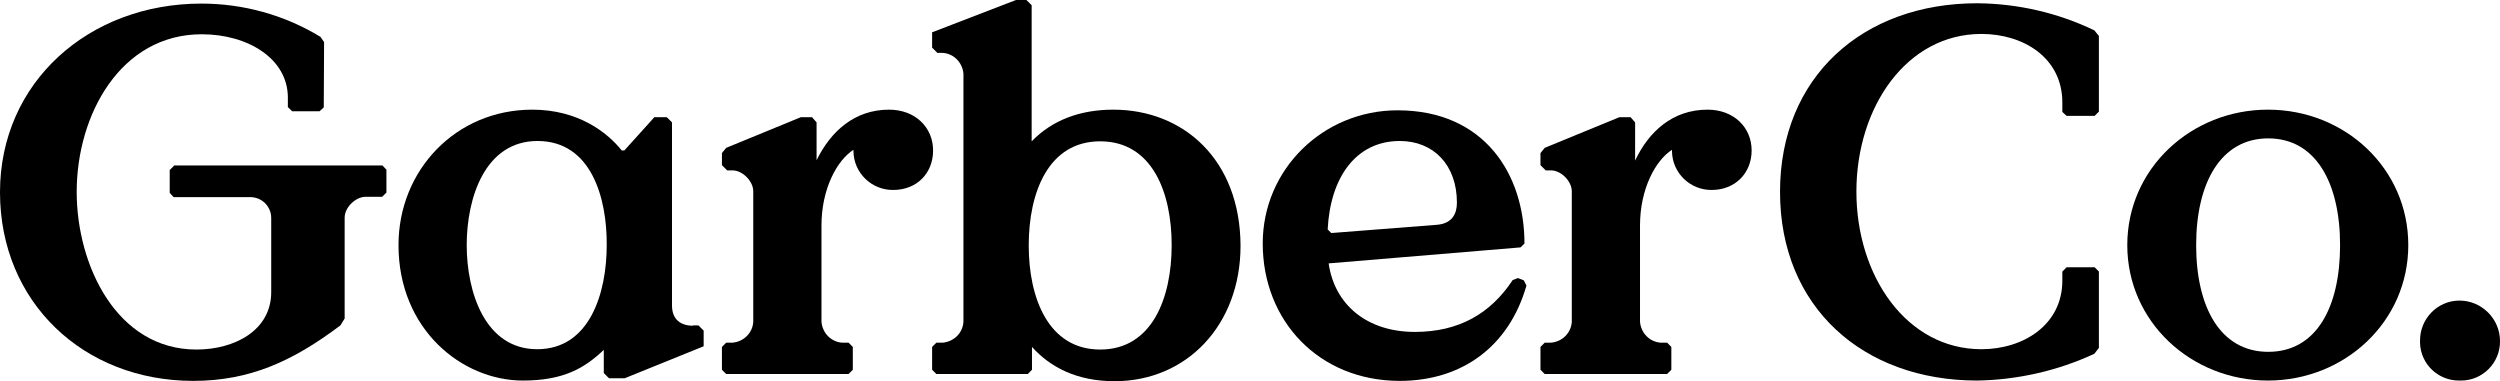
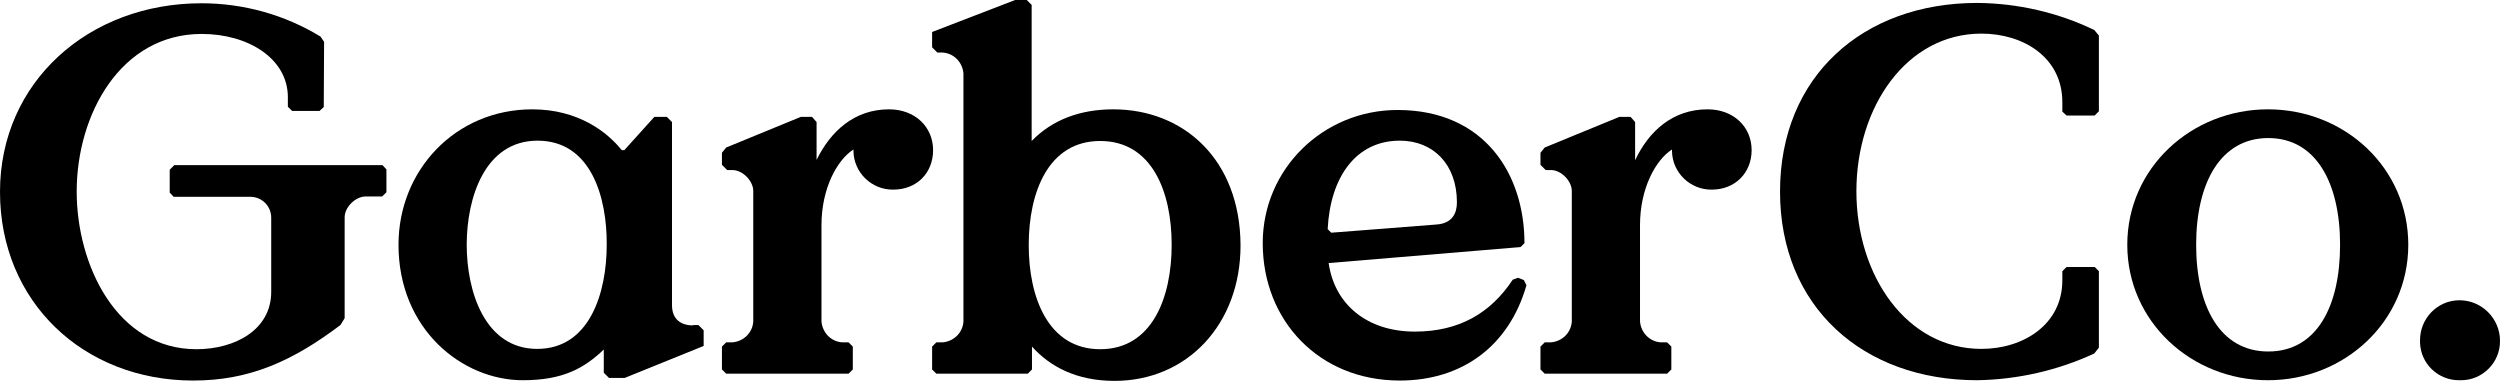
- <svg xmlns="http://www.w3.org/2000/svg" version="1.1" id="Layer_1" x="0px" y="0px" viewBox="333 -8.6 766 116.6" style="enable-background:new 333 -8.6 766 116.6;" xml:space="preserve">
+ <svg xmlns="http://www.w3.org/2000/svg" version="1.1" id="Layer_1" x="0px" y="0px" viewBox="333 -50.1 766 116.6" style="enable-background:new 333 -50.1 766 116.6;" xml:space="preserve">
  <g>
-     <path d="M386.3,42.2l-1.3,1.3v7l1.2,1.3h23.5c3.5,0,6.4,2.8,6.4,6.4v22.7c0,11.8-11.3,17.6-22.9,17.6c-24.5,0-36.7-25.9-36.7-48.3   c0-23.7,13.5-48.3,38.3-48.3c14.2,0,26.4,7.5,26.4,19.4v2.9l1.3,1.3h8.4l1.3-1.2l0.1-20l-1.1-1.6c-11-6.7-23.6-10.2-36.5-10.2   c-34.5,0-61.7,24.1-61.7,57.8s25.6,57.8,59.2,57.8c17.3,0,30.5-6,45.1-17l1.3-2.1V58.1c0-3.2,3.4-6.4,6.4-6.4h5.1l1.3-1.3v-7   l-1.2-1.3H386.3z" />
-     <path d="M545.3,91.2c-3.7,0-6.4-1.9-6.4-6.2l0-56.1l-1.6-1.6h-3.8l-9.2,10.2h-0.8C519.1,32,510.2,25,496.1,25   c-23.5,0-41,18.6-41,41.5c0,25.9,19.5,41.5,38.1,41.5c12.5,0,18.9-3.8,24.8-9.4v7.1l1.6,1.6h4.8l24.2-9.8v-4.8l-1.6-1.6H545.3z    M518.9,66.5c0,14.5-5.1,31.9-21.3,31.9c-16,0-21.6-17.5-21.6-31.9c0-14.5,5.6-31.9,21.7-31.9C514.2,34.6,519,52.1,518.9,66.5   L518.9,66.5z" />
-     <path d="M605.4,25c-10.6,0-17.9,6.7-22.2,15.5V28.9l-1.4-1.6h-3.4l-22.9,9.4l-1.3,1.6v3.7l1.6,1.6h1.6c3.2,0,6.4,3.4,6.4,6.4v40   c-0.2,3.4-2.9,6.1-6.4,6.4h-1.9l-1.3,1.3v7l1.3,1.3H593l1.3-1.3v-7l-1.3-1.3h-1.9c-3.4-0.2-6.1-2.9-6.4-6.4V60.5   c0-11.3,4.8-20,9.8-23.2c0,0.2,0,0.3,0,0.5c0.1,6.6,5.6,11.9,12.2,11.8c7.2,0,12.2-5.1,12.2-12.1S613.5,25,605.4,25z" />
-     <path d="M674.1,25c-10.3,0-18.8,3.3-25,9.7V-7l-1.6-1.6h-3.2l-25.7,9.9V6l1.6,1.6h1.6c3.4,0.2,6.1,2.9,6.4,6.4l0,0v76   c-0.2,3.4-2.9,6.1-6.4,6.4h-1.9l-1.3,1.3v7l1.3,1.3h28l1.3-1.3v-7c5.6,6.2,13.7,10.5,25.3,10.5c22.2,0,38.6-17.3,38.6-41.5   C713,40.3,695.6,25,674.1,25z M670.1,98.5c-15.9,0-21.9-15.8-21.9-31.9c0-16.2,6-31.9,21.9-31.9S692,50.3,692,66.5   C692,82.7,686,98.5,670.1,98.5z" />
-     <path d="M798.1,76.6l-1.6,0.6c-6.8,10.3-16.5,15.9-30,15.9c-14.6,0-24.6-8.3-26.4-21l58.8-4.9l1.2-1.2c0-21.1-12.2-40.8-38.9-40.8   c-22.7,0-41.3,18-41.3,40.8c0,23.7,17.2,42.1,42,42.1c19.1,0,33.5-10.6,38.8-29.2l-0.8-1.6L798.1,76.6z M761.9,34.6   c10.3,0,17.5,7.3,17.5,18.9c0,3.2-1.3,6.5-6.4,6.8l-32.1,2.5l-1.1-1.1C740.6,45.7,748.5,34.6,761.9,34.6z" />
-     <path d="M938.8-7.6c-35,0-60.4,22.5-60.4,57.8c0,35.3,25.4,57.8,60.4,57.8c12.4-0.2,24.7-3,35.9-8.2l1.4-1.8V74.6l-1.3-1.3h-8.6   l-1.3,1.3v2.8c0,13.5-11.9,21-24.8,21c-22.9,0-38.3-22.4-38.3-48.3c0-25.9,15.4-48.3,38.3-48.3c12.9,0,24.8,7.3,24.8,21v2.9   l1.3,1.2h8.6l1.3-1.3V2.4l-1.4-1.7C963.5-4.7,951.2-7.5,938.8-7.6z" />
-     <path d="M1027.9,25c-23.5,0-43.1,18-43.1,41.5c0,23.5,19.6,41.5,43.1,41.5s43-18,43-41.5S1051.5,25,1027.9,25z M1050,66.5   c0,19.1-7.3,32.7-22,32.7c-14.7,0-22.1-13.7-22.1-32.7s7.5-32.7,22.1-32.7C1042.6,33.8,1050,47.5,1050,66.5L1050,66.5z" />
-     <path d="M1086.6,83.5c-0.1,0-0.1,0-0.2,0c-6.7,0.1-12,5.7-11.9,12.4c0,0.2,0,0.4,0,0.6c0.2,6.5,5.6,11.6,12.1,11.5   c0.2,0,0.3,0,0.5,0c6.6,0,12-5.5,11.9-12.1C1099,89.1,1093.4,83.5,1086.6,83.5z" />
-     <path d="M856.2,25c-10.7,0-18,6.7-22.2,15.6h0V28.9l-1.4-1.6h-3.4l-22.9,9.4l-1.3,1.6v3.7l1.6,1.6h1.6c3.2,0,6.4,3.4,6.4,6.4v40   c-0.2,3.4-2.9,6.1-6.4,6.4h-1.9l-1.3,1.3v7l1.3,1.3h37.5l1.3-1.3v-7l-1.3-1.3h-1.9c-3.4-0.2-6.1-2.9-6.4-6.4V60.5   c0-11.3,4.8-20,9.8-23.2c0,0.2,0,0.3,0,0.5c0.1,6.6,5.6,11.9,12.2,11.8c7.1,0,12.2-5.1,12.2-12.1S864.3,25,856.2,25z" />
+     <path d="M386.3,0.6L385,1.9v7l1.2,1.3h23.5c3.5,0,6.4,2.8,6.4,6.4v22.7c0,11.8-11.3,17.6-22.9,17.6c-24.5,0-36.7-25.9-36.7-48.3   c0-23.7,13.5-48.3,38.3-48.3c14.2,0,26.4,7.5,26.4,19.4v2.9l1.3,1.3h8.4l1.3-1.2l0.1-20l-1.1-1.6c-11-6.7-23.6-10.2-36.5-10.2   C360.2-49.1,333-25,333,8.7s25.6,57.8,59.2,57.8c17.3,0,30.5-6,45.1-17l1.3-2.1V16.5c0-3.2,3.4-6.4,6.4-6.4h5.1l1.3-1.3v-7   l-1.2-1.3h-63.9V0.6z" />
+     <path d="M545.3,49.6c-3.7,0-6.4-1.9-6.4-6.2v-56.1l-1.6-1.6h-3.8l-9.2,10.2h-0.8c-4.4-5.5-13.3-12.5-27.4-12.5   c-23.5,0-41,18.6-41,41.5c0,25.9,19.5,41.5,38.1,41.5c12.5,0,18.9-3.8,24.8-9.4v7.1l1.6,1.6h4.8l24.2-9.8v-4.8l-1.6-1.6h-1.7V49.6z    M518.9,24.9c0,14.5-5.1,31.9-21.3,31.9c-16,0-21.6-17.5-21.6-31.9C476,10.4,481.6-7,497.7-7C514.2-7,519,10.5,518.9,24.9   L518.9,24.9z" />
+     <path d="M605.4-16.6c-10.6,0-17.9,6.7-22.2,15.5v-11.6l-1.4-1.6h-3.4l-22.9,9.4l-1.3,1.6v3.7l1.6,1.6h1.6c3.2,0,6.4,3.4,6.4,6.4v40   c-0.2,3.4-2.9,6.1-6.4,6.4h-1.9l-1.3,1.3v7l1.3,1.3H593l1.3-1.3v-7l-1.3-1.3h-1.9c-3.4-0.2-6.1-2.9-6.4-6.4V18.9   c0-11.3,4.8-20,9.8-23.2c0,0.2,0,0.3,0,0.5c0.1,6.6,5.6,11.9,12.2,11.8c7.2,0,12.2-5.1,12.2-12.1S613.5-16.6,605.4-16.6z" />
+     <path d="M674.1-16.6c-10.3,0-18.8,3.3-25,9.7v-41.7l-1.6-1.6h-3.2l-25.7,9.9v4.7l1.6,1.6h1.6c3.4,0.2,6.1,2.9,6.4,6.4l0,0v76   c-0.2,3.4-2.9,6.1-6.4,6.4h-1.9l-1.3,1.3v7l1.3,1.3h28l1.3-1.3v-7c5.6,6.2,13.7,10.5,25.3,10.5c22.2,0,38.6-17.3,38.6-41.5   C713-1.3,695.6-16.6,674.1-16.6z M670.1,56.9c-15.9,0-21.9-15.8-21.9-31.9c0-16.2,6-31.9,21.9-31.9S692,8.7,692,24.9   S686,56.9,670.1,56.9z" />
+     <path d="M798.1,35l-1.6,0.6c-6.8,10.3-16.5,15.9-30,15.9c-14.6,0-24.6-8.3-26.4-21l58.8-4.9l1.2-1.2c0-21.1-12.2-40.8-38.9-40.8   c-22.7,0-41.3,18-41.3,40.8c0,23.7,17.2,42.1,42,42.1c19.1,0,33.5-10.6,38.8-29.2l-0.8-1.6L798.1,35z M761.9-7   c10.3,0,17.5,7.3,17.5,18.9c0,3.2-1.3,6.5-6.4,6.8l-32.1,2.5l-1.1-1.1C740.6,4.1,748.5-7,761.9-7z" />
+     <path d="M938.8-49.2c-35,0-60.4,22.5-60.4,57.8s25.4,57.8,60.4,57.8c12.4-0.2,24.7-3,35.9-8.2l1.4-1.8V33l-1.3-1.3h-8.6l-1.3,1.3   v2.8c0,13.5-11.9,21-24.8,21c-22.9,0-38.3-22.4-38.3-48.3s15.4-48.3,38.3-48.3c12.9,0,24.8,7.3,24.8,21v2.9l1.3,1.2h8.6l1.3-1.3   v-23.2l-1.4-1.7C963.5-46.3,951.2-49.1,938.8-49.2z" />
+     <path d="M1027.9-16.6c-23.5,0-43.1,18-43.1,41.5s19.6,41.5,43.1,41.5c23.5,0,43-18,43-41.5S1051.5-16.6,1027.9-16.6z M1050,24.9   c0,19.1-7.3,32.7-22,32.7c-14.7,0-22.1-13.7-22.1-32.7s7.5-32.7,22.1-32.7C1042.6-7.8,1050,5.9,1050,24.9L1050,24.9z" />
+     <path d="M1086.6,41.9c-0.1,0-0.1,0-0.2,0c-6.7,0.1-12,5.7-11.9,12.4c0,0.2,0,0.4,0,0.6c0.2,6.5,5.6,11.6,12.1,11.5   c0.2,0,0.3,0,0.5,0c6.6,0,12-5.5,11.9-12.1C1099,47.5,1093.4,41.9,1086.6,41.9z" />
+     <path d="M856.2-16.6c-10.7,0-18,6.7-22.2,15.6l0,0v-11.7l-1.4-1.6h-3.4l-22.9,9.4L805-3.3v3.7l1.6,1.6h1.6c3.2,0,6.4,3.4,6.4,6.4   v40c-0.2,3.4-2.9,6.1-6.4,6.4h-1.9l-1.3,1.3v7l1.3,1.3h37.5l1.3-1.3v-7l-1.3-1.3h-1.9c-3.4-0.2-6.1-2.9-6.4-6.4V18.9   c0-11.3,4.8-20,9.8-23.2c0,0.2,0,0.3,0,0.5c0.1,6.6,5.6,11.9,12.2,11.8c7.1,0,12.2-5.1,12.2-12.1S864.3-16.6,856.2-16.6z" />
  </g>
</svg>
